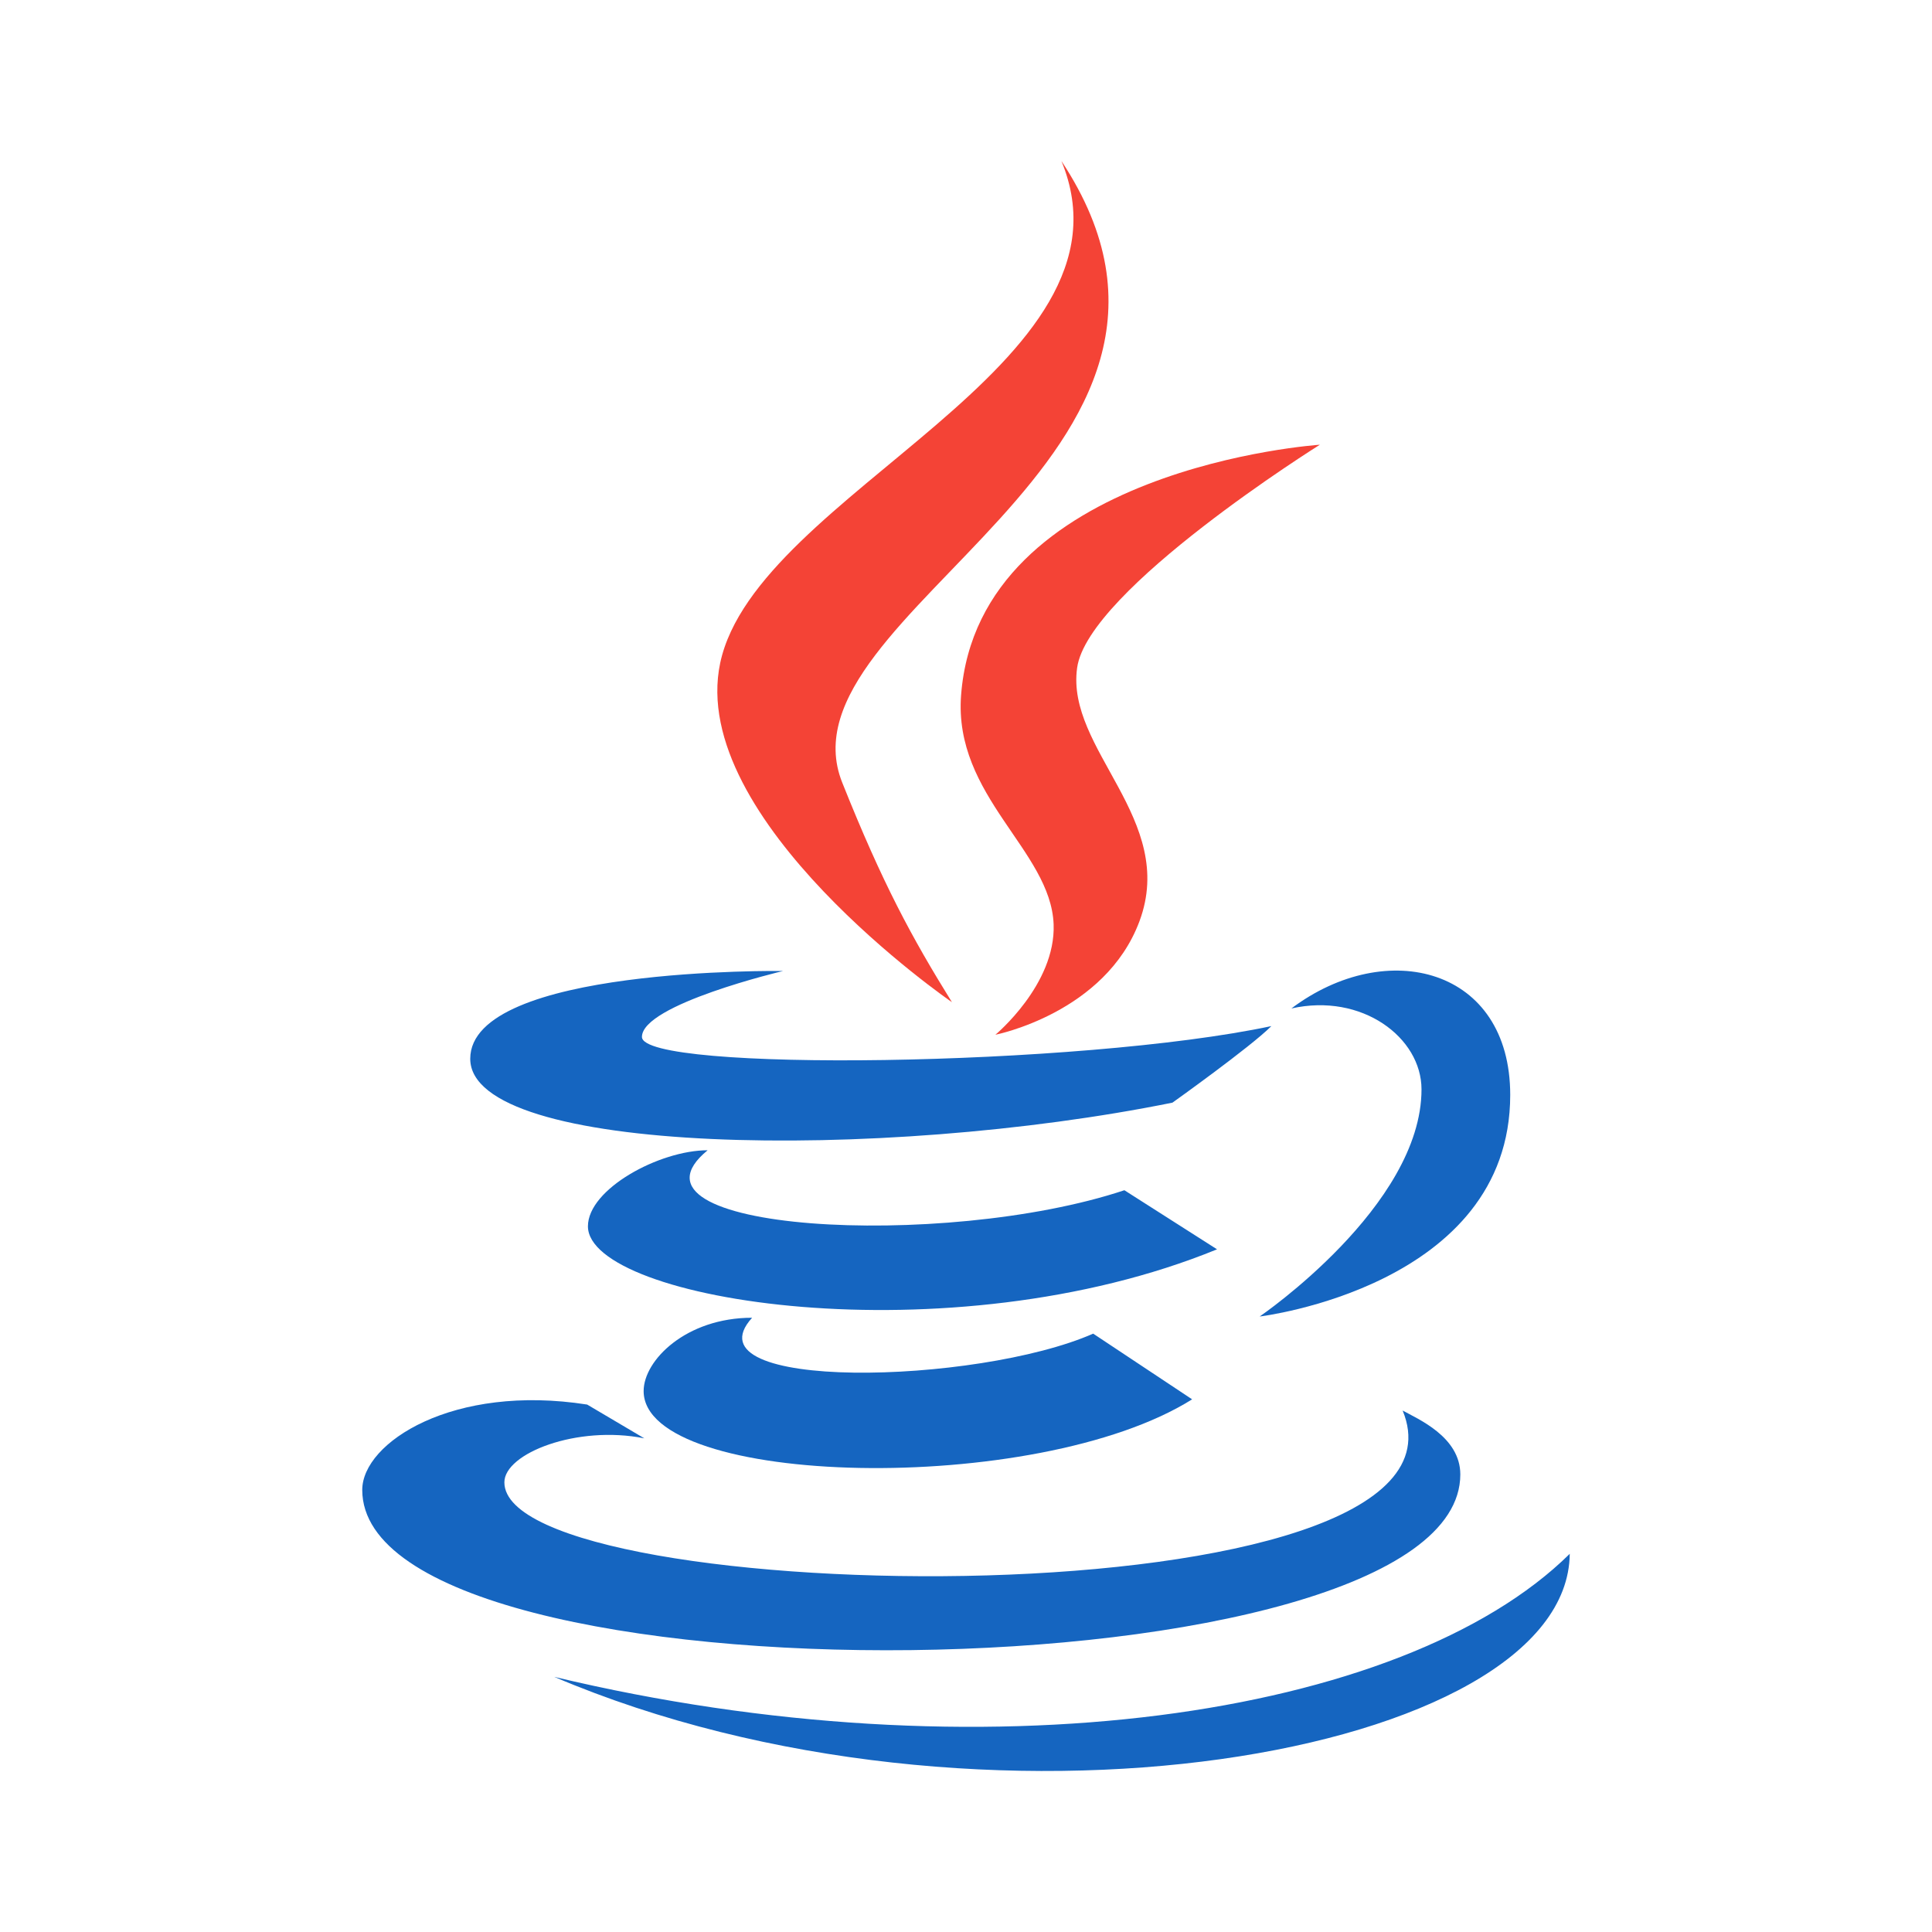
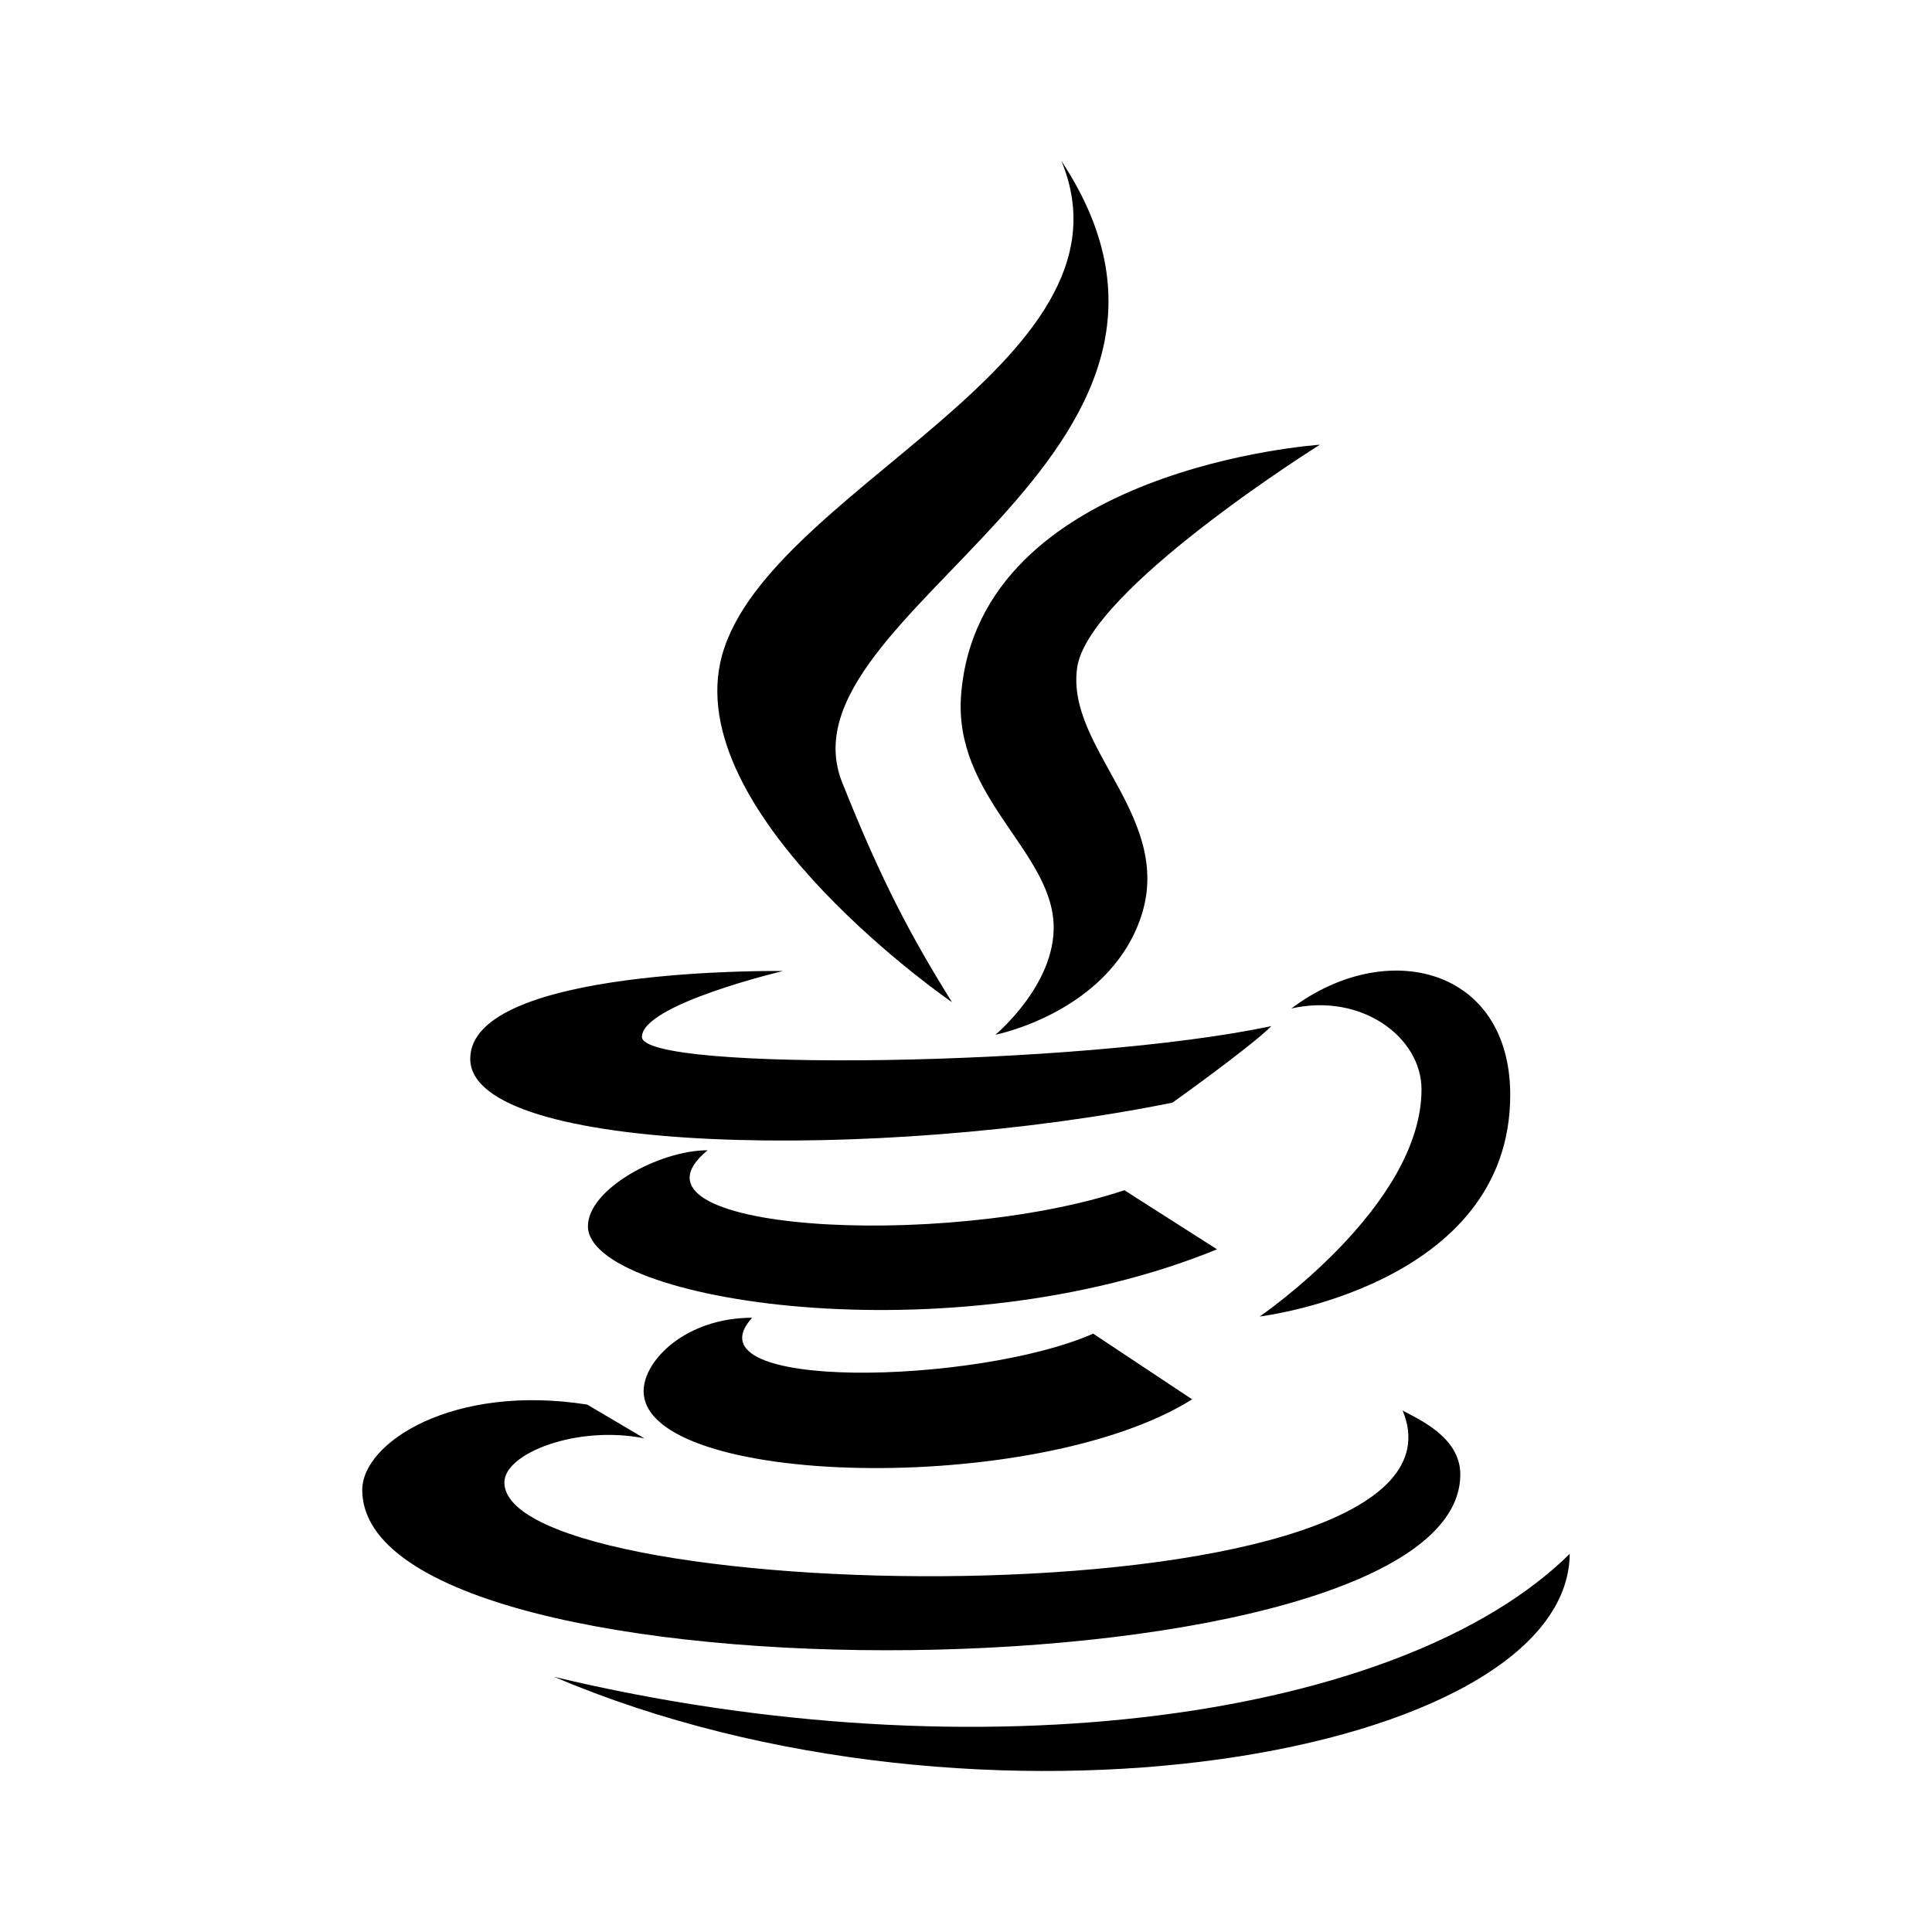
- <svg xmlns="http://www.w3.org/2000/svg" viewBox="0 0 48 48" width="480px" height="480px">
-   <path fill="#F44336" d="M23.65,24.898c-0.998-1.609-1.722-2.943-2.725-5.455C19.229,15.2,31.24,11.366,26.37,3.999c2.111,5.089-7.577,8.235-8.477,12.473C17.07,20.37,23.645,24.898,23.65,24.898z" />
-   <path fill="#F44336" d="M23.878,17.27c-0.192,2.516,2.229,3.857,2.299,5.695c0.056,1.496-1.447,2.743-1.447,2.743s2.728-0.536,3.579-2.818c0.945-2.534-1.834-4.269-1.548-6.298c0.267-1.938,6.031-5.543,6.031-5.543S24.311,11.611,23.878,17.27z" />
+ <svg xmlns="http://www.w3.org/2000/svg" viewBox="0 0 48 48" width="480px" height="480px" transform="rotate(0) scale(1, 1)">
+   <path fill="#000000" d="M23.65,24.898c-0.998-1.609-1.722-2.943-2.725-5.455C19.229,15.2,31.24,11.366,26.37,3.999c2.111,5.089-7.577,8.235-8.477,12.473C17.07,20.37,23.645,24.898,23.65,24.898z" />
+   <path fill="#000000" d="M23.878,17.27c-0.192,2.516,2.229,3.857,2.299,5.695c0.056,1.496-1.447,2.743-1.447,2.743s2.728-0.536,3.579-2.818c0.945-2.534-1.834-4.269-1.548-6.298c0.267-1.938,6.031-5.543,6.031-5.543S24.311,11.611,23.878,17.27z" />
  <g>
-     <path fill="#1565C0" d="M32.084 25.055c1.754-.394 3.233.723 3.233 2.01 0 2.901-4.021 5.643-4.021 5.643s6.225-.742 6.225-5.505C37.521 24.053 34.464 23.266 32.084 25.055zM29.129 27.395c0 0 1.941-1.383 2.458-1.902-4.763 1.011-15.638 1.147-15.638.269 0-.809 3.507-1.638 3.507-1.638s-7.773-.112-7.773 2.181C11.683 28.695 21.858 28.866 29.129 27.395z" />
-     <path fill="#1565C0" d="M27.935,29.571c-4.509,1.499-12.814,1.02-10.354-0.993c-1.198,0-2.974,0.963-2.974,1.889c0,1.857,8.982,3.291,15.63,0.572L27.935,29.571z" />
-     <path fill="#1565C0" d="M18.686,32.739c-1.636,0-2.695,1.054-2.695,1.822c0,2.391,9.76,2.632,13.627,0.205l-2.458-1.632C24.271,34.404,17.014,34.579,18.686,32.739z" />
-     <path fill="#1565C0" d="M36.281,36.632c0-0.936-1.055-1.377-1.433-1.588c2.228,5.373-22.317,4.956-22.317,1.784c0-0.721,1.807-1.427,3.477-1.093l-1.42-0.839C11.26,34.374,9,35.837,9,37.017C9,42.52,36.281,42.255,36.281,36.632z" />
-     <path fill="#1565C0" d="M39,38.604c-4.146,4.095-14.659,5.587-25.231,3.057C24.341,46.164,38.95,43.628,39,38.604z" />
+     <path fill="#000000" d="M32.084 25.055c1.754-.394 3.233.723 3.233 2.01 0 2.901-4.021 5.643-4.021 5.643s6.225-.742 6.225-5.505C37.521 24.053 34.464 23.266 32.084 25.055zM29.129 27.395c0 0 1.941-1.383 2.458-1.902-4.763 1.011-15.638 1.147-15.638.269 0-.809 3.507-1.638 3.507-1.638s-7.773-.112-7.773 2.181C11.683 28.695 21.858 28.866 29.129 27.395z" />
+     <path fill="#000000" d="M27.935,29.571c-4.509,1.499-12.814,1.02-10.354-0.993c-1.198,0-2.974,0.963-2.974,1.889c0,1.857,8.982,3.291,15.63,0.572L27.935,29.571z" />
+     <path fill="#000000" d="M18.686,32.739c-1.636,0-2.695,1.054-2.695,1.822c0,2.391,9.76,2.632,13.627,0.205l-2.458-1.632C24.271,34.404,17.014,34.579,18.686,32.739z" />
+     <path fill="#000000" d="M36.281,36.632c0-0.936-1.055-1.377-1.433-1.588c2.228,5.373-22.317,4.956-22.317,1.784c0-0.721,1.807-1.427,3.477-1.093l-1.42-0.839C11.26,34.374,9,35.837,9,37.017C9,42.52,36.281,42.255,36.281,36.632z" />
+     <path fill="#000000" d="M39,38.604c-4.146,4.095-14.659,5.587-25.231,3.057C24.341,46.164,38.95,43.628,39,38.604z" />
  </g>
</svg>
